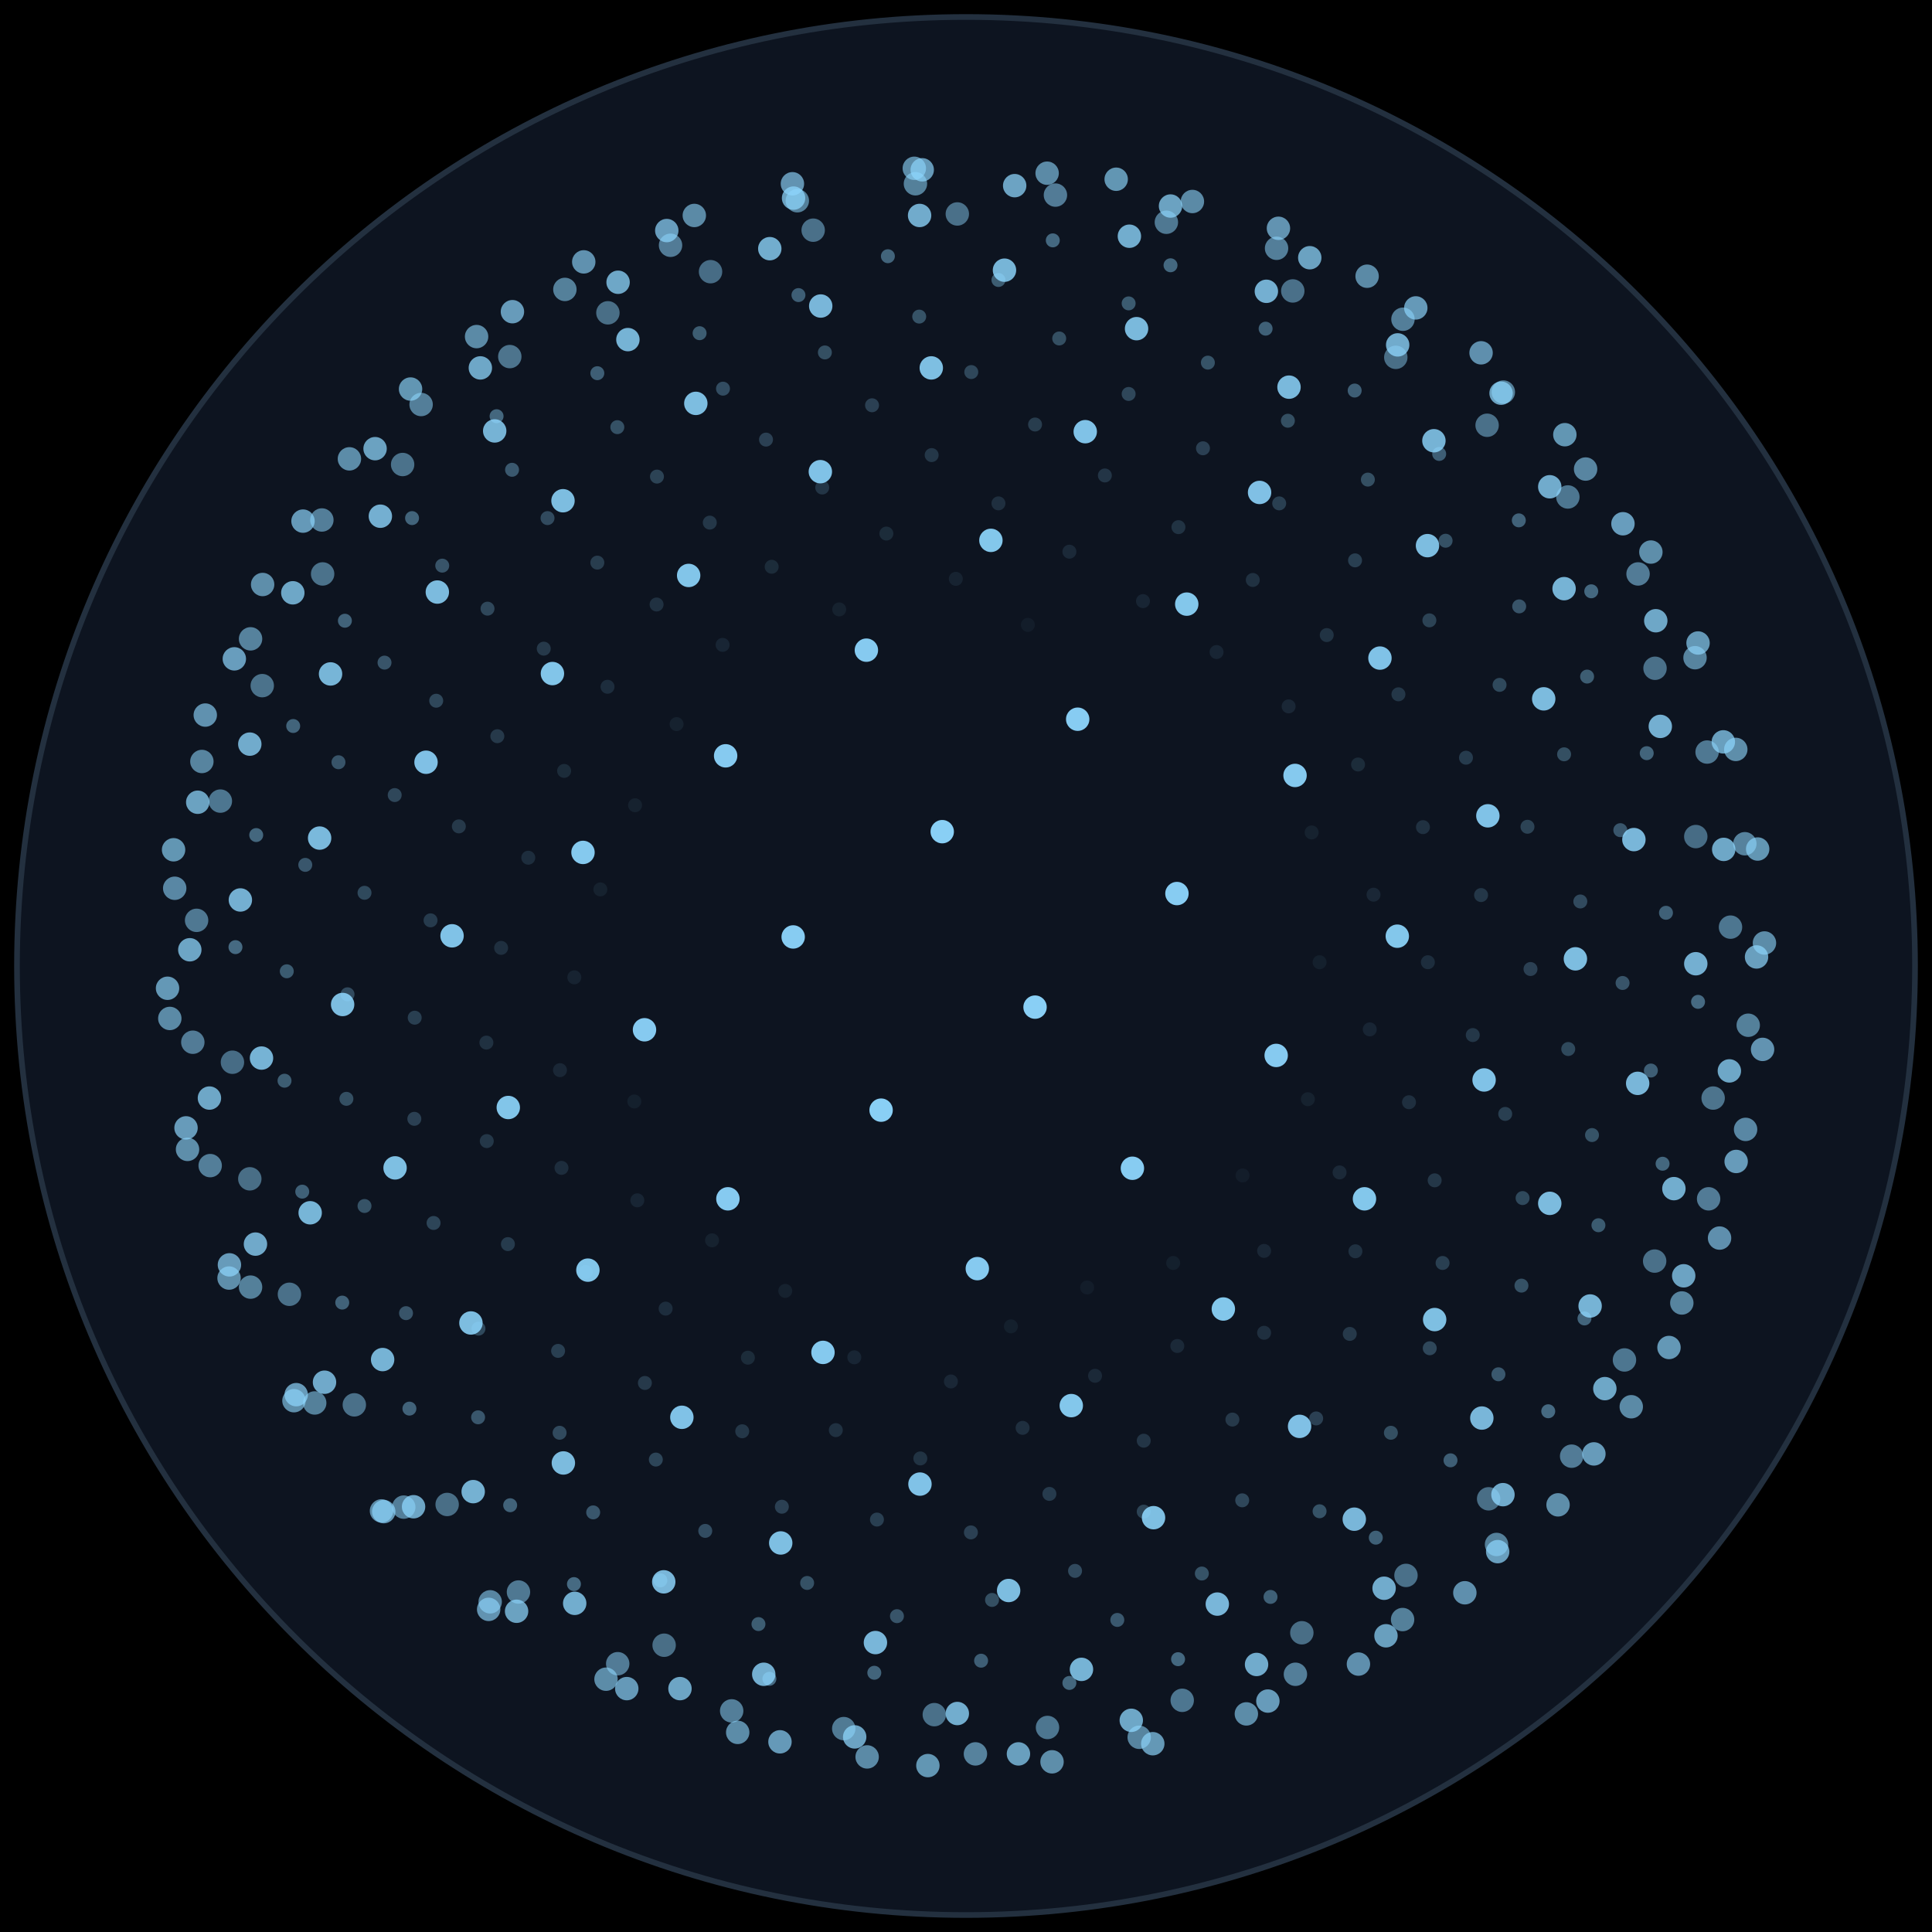
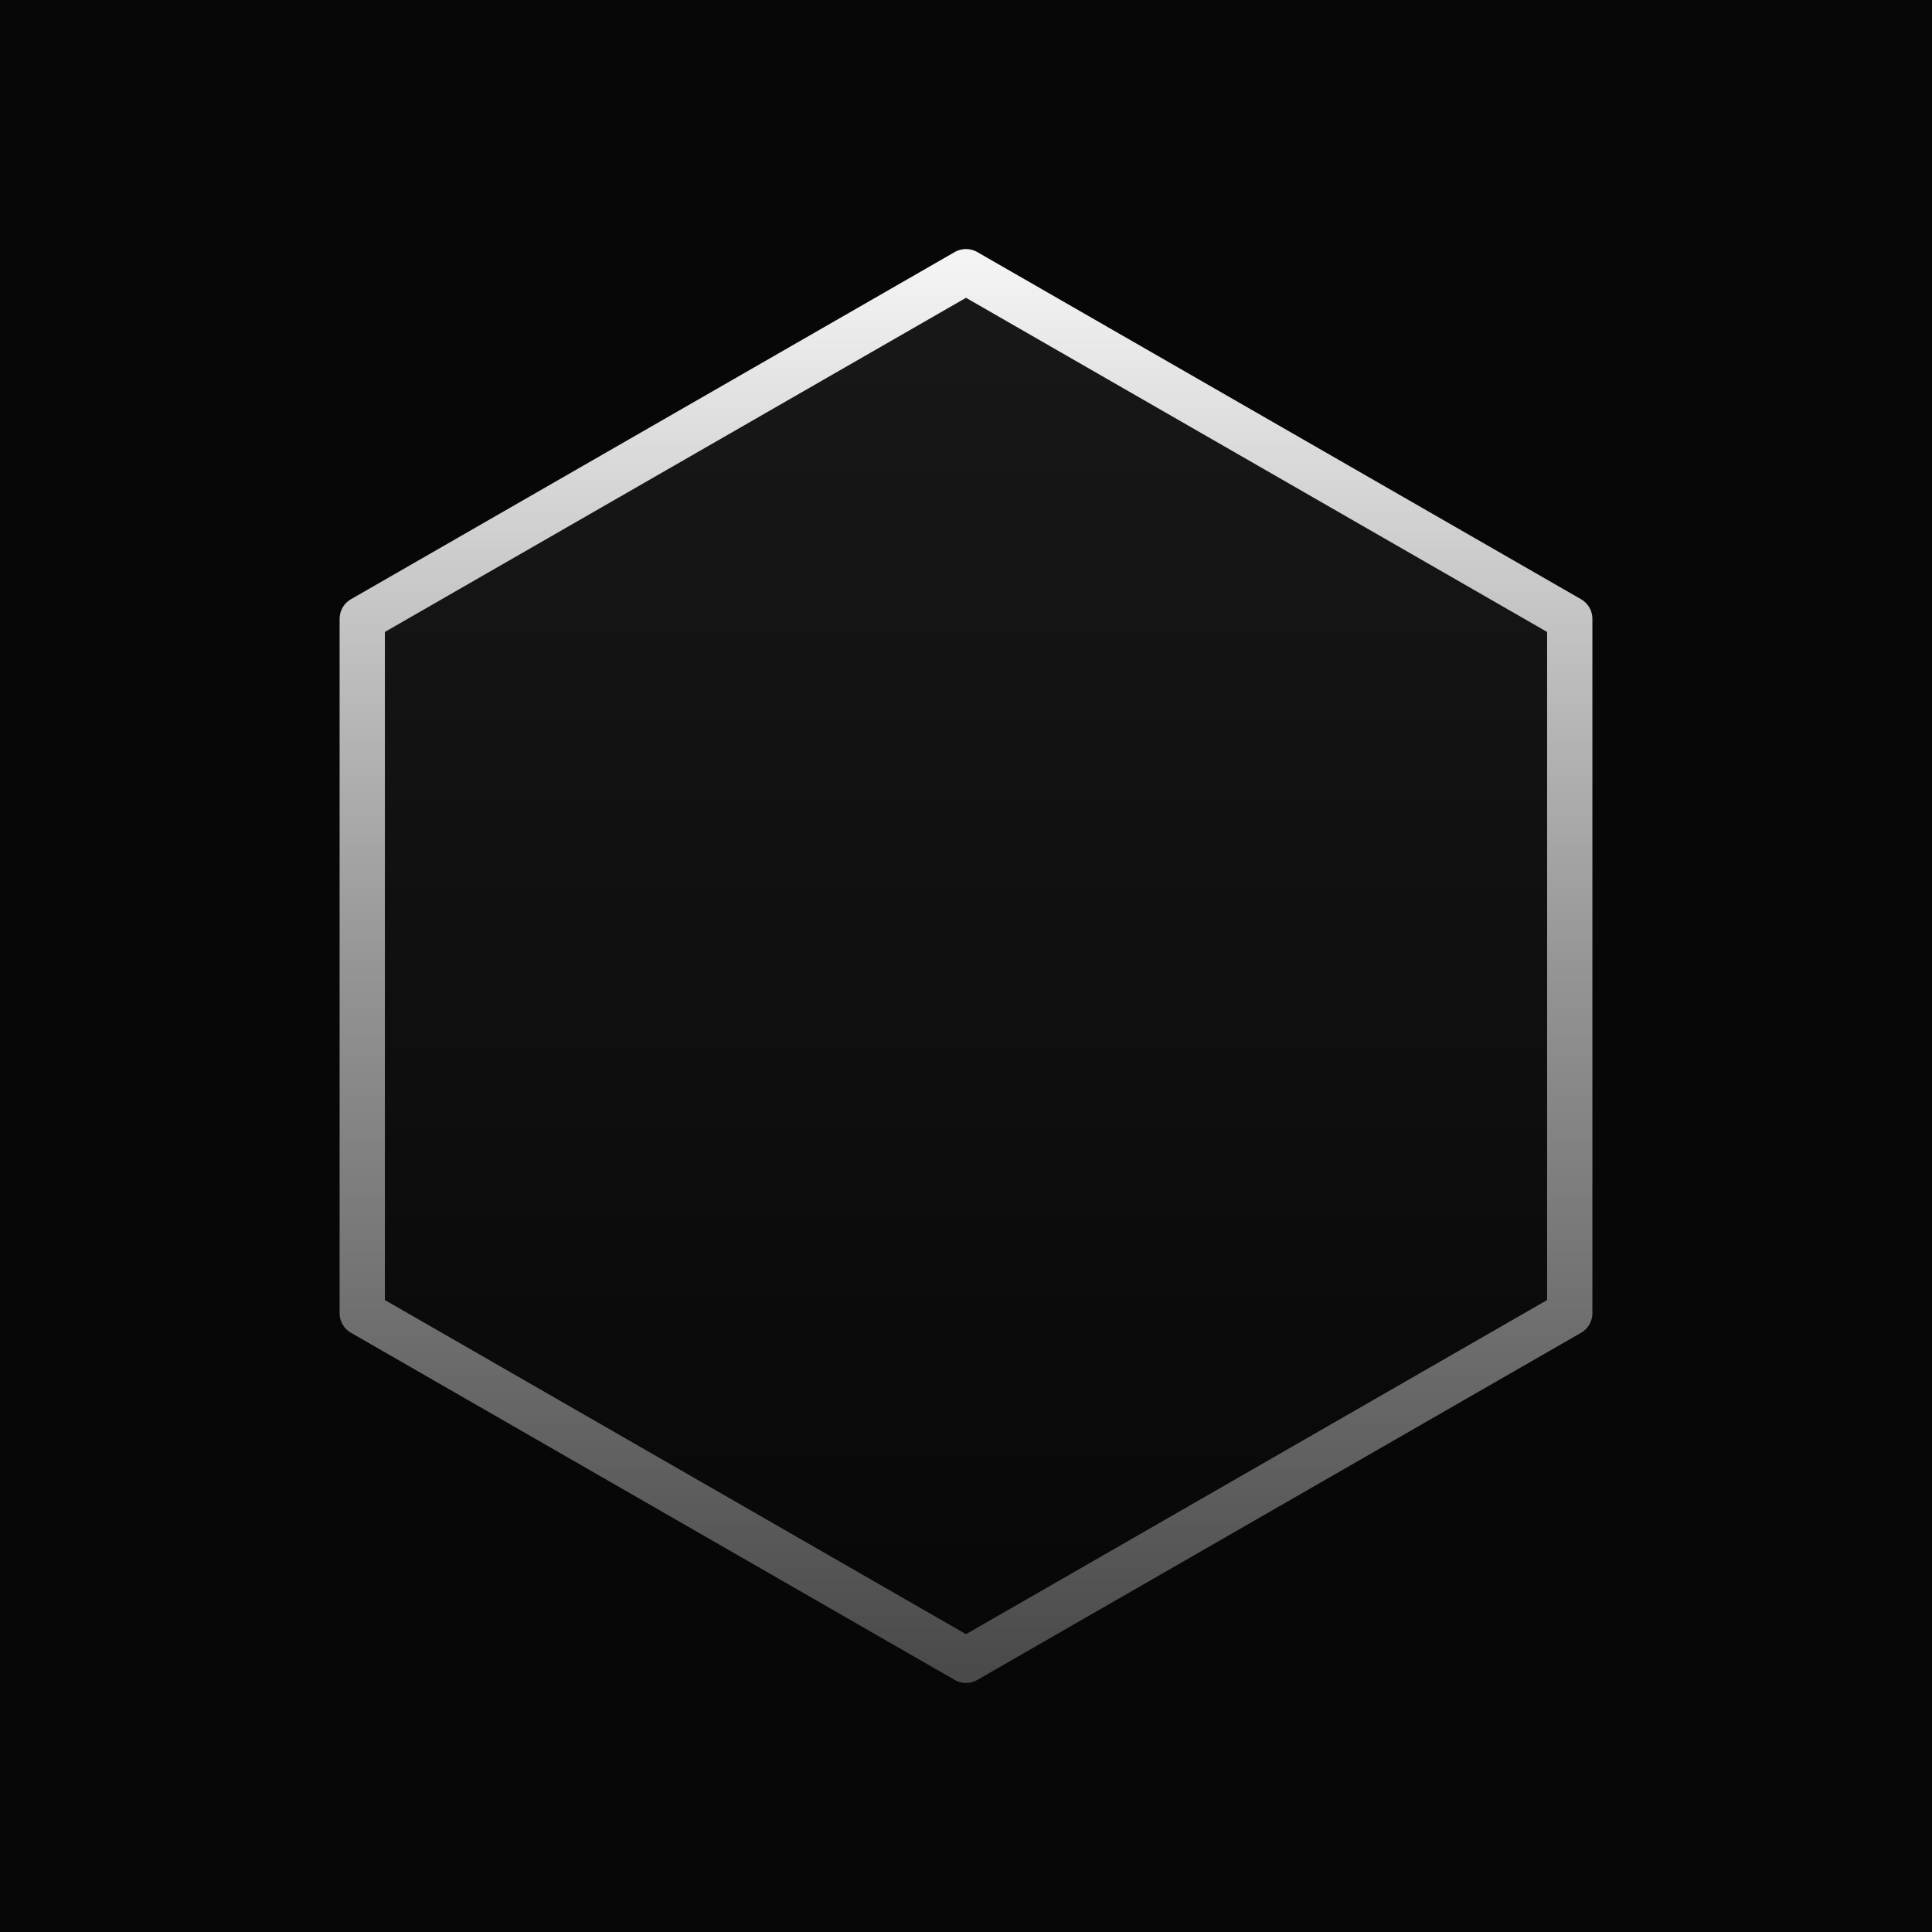
- <svg xmlns="http://www.w3.org/2000/svg" viewBox="0 0 512 512">
-   <rect width="512" height="512" fill="#000" />
-   <circle cx="256" cy="256" r="252" fill="#0d1420" />
-   <circle cx="256" cy="256" r="251.5" fill="none" stroke="#23303f" stroke-width="1.5" />
-   <circle cx="262.9" cy="424.0" r="1.85" fill="#8fd8ff" fill-opacity="0.30" />
-   <circle cx="257.3" cy="406.1" r="1.85" fill="#8fd8ff" fill-opacity="0.23" />
-   <circle cx="237.7" cy="428.3" r="1.85" fill="#8fd8ff" fill-opacity="0.33" />
-   <circle cx="284.9" cy="416.3" r="1.85" fill="#8fd8ff" fill-opacity="0.28" />
-   <circle cx="232.4" cy="402.7" r="1.85" fill="#8fd8ff" fill-opacity="0.22" />
-   <circle cx="260.0" cy="440.1" r="1.85" fill="#8fd8ff" fill-opacity="0.38" />
-   <circle cx="278.1" cy="395.9" r="1.85" fill="#8fd8ff" fill-opacity="0.20" />
-   <circle cx="213.9" cy="419.5" r="1.85" fill="#8fd8ff" fill-opacity="0.31" />
-   <circle cx="296.1" cy="429.3" r="1.85" fill="#8fd8ff" fill-opacity="0.35" />
-   <circle cx="243.9" cy="386.5" r="1.85" fill="#8fd8ff" fill-opacity="0.16" />
-   <circle cx="231.7" cy="443.3" r="1.85" fill="#8fd8ff" fill-opacity="0.41" />
-   <circle cx="303.1" cy="400.6" r="1.85" fill="#8fd8ff" fill-opacity="0.24" />
-   <circle cx="207.2" cy="399.3" r="1.85" fill="#8fd8ff" fill-opacity="0.23" />
-   <circle cx="283.4" cy="446.0" r="1.85" fill="#8fd8ff" fill-opacity="0.42" />
-   <circle cx="271.0" cy="378.4" r="1.85" fill="#8fd8ff" fill-opacity="0.14" />
-   <circle cx="201.0" cy="430.4" r="1.85" fill="#8fd8ff" fill-opacity="0.37" />
-   <circle cx="318.5" cy="417.0" r="1.85" fill="#8fd8ff" fill-opacity="0.32" />
-   <circle cx="221.5" cy="379.0" r="1.85" fill="#8fd8ff" fill-opacity="0.15" />
-   <circle cx="247.6" cy="454.4" r="3.1" fill="#8fd8ff" fill-opacity="0.47" />
-   <circle cx="303.1" cy="381.8" r="1.85" fill="#8fd8ff" fill-opacity="0.17" />
-   <circle cx="186.9" cy="405.7" r="1.85" fill="#8fd8ff" fill-opacity="0.29" />
-   <circle cx="312.2" cy="439.7" r="1.85" fill="#8fd8ff" fill-opacity="0.43" />
-   <circle cx="252.0" cy="366.1" r="1.85" fill="#8fd8ff" fill-opacity="0.10" />
-   <circle cx="203.9" cy="444.9" r="1.85" fill="#8fd8ff" fill-opacity="0.45" />
-   <circle cx="329.2" cy="397.6" r="1.85" fill="#8fd8ff" fill-opacity="0.26" />
-   <circle cx="196.7" cy="379.3" r="1.85" fill="#8fd8ff" fill-opacity="0.18" />
-   <circle cx="277.6" cy="457.8" r="3.1" fill="#8fd8ff" fill-opacity="0.50" />
-   <circle cx="290.2" cy="364.6" r="1.85" fill="#8fd8ff" fill-opacity="0.11" />
-   <circle cx="175.0" cy="418.8" r="1.85" fill="#8fd8ff" fill-opacity="0.37" />
-   <circle cx="336.7" cy="423.2" r="1.85" fill="#8fd8ff" fill-opacity="0.39" />
-   <circle cx="226.4" cy="359.7" r="1.85" fill="#8fd8ff" fill-opacity="0.09" />
-   <circle cx="223.6" cy="458.1" r="3.1" fill="#8fd8ff" fill-opacity="0.52" />
-   <circle cx="326.6" cy="376.2" r="1.85" fill="#8fd8ff" fill-opacity="0.19" />
-   <circle cx="173.8" cy="386.8" r="1.85" fill="#8fd8ff" fill-opacity="0.25" />
-   <circle cx="313.3" cy="450.6" r="3.1" fill="#8fd8ff" fill-opacity="0.50" />
-   <circle cx="267.9" cy="351.5" r="1.85" fill="#8fd8ff" fill-opacity="0.06" />
-   <circle cx="176.0" cy="436.0" r="3.1" fill="#8fd8ff" fill-opacity="0.46" />
-   <circle cx="349.7" cy="400.5" r="1.85" fill="#8fd8ff" fill-opacity="0.32" />
-   <circle cx="198.2" cy="359.8" r="1.85" fill="#8fd8ff" fill-opacity="0.12" />
-   <circle cx="258.5" cy="464.8" r="3.1" fill="#8fd8ff" fill-opacity="0.56" />
-   <circle cx="312.0" cy="356.7" r="1.85" fill="#8fd8ff" fill-opacity="0.11" />
-   <circle cx="157.2" cy="400.8" r="1.85" fill="#8fd8ff" fill-opacity="0.34" />
-   <circle cx="345.0" cy="432.7" r="3.1" fill="#8fd8ff" fill-opacity="0.46" />
-   <circle cx="193.9" cy="453.4" r="3.1" fill="#8fd8ff" fill-opacity="0.54" />
-   <circle cx="348.8" cy="375.9" r="1.85" fill="#8fd8ff" fill-opacity="0.23" />
-   <circle cx="170.9" cy="366.5" r="1.85" fill="#8fd8ff" fill-opacity="0.19" />
-   <circle cx="301.9" cy="460.4" r="3.1" fill="#8fd8ff" fill-opacity="0.57" />
-   <circle cx="288.1" cy="341.2" r="1.85" fill="#8fd8ff" fill-opacity="0.05" />
-   <circle cx="152.1" cy="419.8" r="1.85" fill="#8fd8ff" fill-opacity="0.44" />
-   <circle cx="364.6" cy="407.5" r="1.85" fill="#8fd8ff" fill-opacity="0.39" />
-   <circle cx="208.1" cy="342.1" r="1.85" fill="#8fd8ff" fill-opacity="0.07" />
-   <circle cx="229.8" cy="465.6" r="3.1" fill="#8fd8ff" fill-opacity="0.60" />
-   <circle cx="335.0" cy="353.2" r="1.85" fill="#8fd8ff" fill-opacity="0.14" />
-   <circle cx="148.3" cy="379.7" r="1.85" fill="#8fd8ff" fill-opacity="0.28" />
-   <circle cx="343.3" cy="443.7" r="3.1" fill="#8fd8ff" fill-opacity="0.54" />
-   <circle cx="163.7" cy="440.9" r="3.1" fill="#8fd8ff" fill-opacity="0.53" />
-   <circle cx="368.6" cy="379.7" r="1.85" fill="#8fd8ff" fill-opacity="0.30" />
-   <circle cx="176.4" cy="346.8" r="1.85" fill="#8fd8ff" fill-opacity="0.13" />
-   <circle cx="278.8" cy="466.9" r="3.1" fill="#8fd8ff" fill-opacity="0.62" />
-   <circle cx="310.9" cy="334.7" r="1.85" fill="#8fd8ff" fill-opacity="0.06" />
-   <circle cx="135.2" cy="398.9" r="1.85" fill="#8fd8ff" fill-opacity="0.40" />
-   <circle cx="372.6" cy="417.5" r="3.1" fill="#8fd8ff" fill-opacity="0.47" />
-   <circle cx="195.5" cy="459.1" r="3.1" fill="#8fd8ff" fill-opacity="0.61" />
-   <circle cx="357.7" cy="353.5" r="1.85" fill="#8fd8ff" fill-opacity="0.19" />
-   <circle cx="147.9" cy="358.0" r="1.85" fill="#8fd8ff" fill-opacity="0.22" />
-   <circle cx="330.3" cy="454.2" r="3.1" fill="#8fd8ff" fill-opacity="0.61" />
-   <circle cx="137.4" cy="421.9" r="3.1" fill="#8fd8ff" fill-opacity="0.51" />
-   <circle cx="384.4" cy="387.0" r="1.85" fill="#8fd8ff" fill-opacity="0.38" />
-   <circle cx="188.7" cy="328.7" r="1.85" fill="#8fd8ff" fill-opacity="0.07" />
-   <circle cx="245.9" cy="467.9" r="3.1" fill="#8fd8ff" fill-opacity="0.66" />
-   <circle cx="335.0" cy="331.5" r="1.85" fill="#8fd8ff" fill-opacity="0.10" />
-   <circle cx="126.7" cy="375.6" r="1.85" fill="#8fd8ff" fill-opacity="0.34" />
-   <circle cx="371.7" cy="429.2" r="3.1" fill="#8fd8ff" fill-opacity="0.55" />
-   <circle cx="160.6" cy="445.0" r="3.1" fill="#8fd8ff" fill-opacity="0.61" />
-   <circle cx="378.9" cy="357.3" r="1.85" fill="#8fd8ff" fill-opacity="0.26" />
-   <circle cx="155.2" cy="337.1" r="1.85" fill="#8fd8ff" fill-opacity="0.16" />
-   <circle cx="305.5" cy="462.1" r="3.1" fill="#8fd8ff" fill-opacity="0.67" />
-   <circle cx="118.5" cy="398.7" r="3.1" fill="#8fd8ff" fill-opacity="0.46" />
-   <circle cx="394.5" cy="397.2" r="3.1" fill="#8fd8ff" fill-opacity="0.46" />
-   <circle cx="206.7" cy="461.6" r="3.1" fill="#8fd8ff" fill-opacity="0.68" />
-   <circle cx="359.2" cy="331.6" r="1.85" fill="#8fd8ff" fill-opacity="0.15" />
-   <circle cx="126.8" cy="352.1" r="1.85" fill="#8fd8ff" fill-opacity="0.27" />
-   <circle cx="360.0" cy="441.0" r="3.1" fill="#8fd8ff" fill-opacity="0.63" />
-   <circle cx="129.9" cy="424.5" r="3.1" fill="#8fd8ff" fill-opacity="0.58" />
-   <circle cx="397.1" cy="364.2" r="1.85" fill="#8fd8ff" fill-opacity="0.35" />
-   <circle cx="168.9" cy="318.1" r="1.85" fill="#8fd8ff" fill-opacity="0.09" />
-   <circle cx="269.9" cy="464.8" r="3.1" fill="#8fd8ff" fill-opacity="0.71" />
-   <circle cx="329.3" cy="311.5" r="1.85" fill="#8fd8ff" fill-opacity="0.05" />
-   <circle cx="108.5" cy="373.3" r="1.85" fill="#8fd8ff" fill-opacity="0.40" />
-   <circle cx="396.6" cy="409.3" r="3.1" fill="#8fd8ff" fill-opacity="0.55" />
-   <circle cx="166.1" cy="447.5" r="3.1" fill="#8fd8ff" fill-opacity="0.68" />
-   <circle cx="382.3" cy="334.7" r="1.85" fill="#8fd8ff" fill-opacity="0.22" />
-   <circle cx="134.6" cy="329.7" r="1.85" fill="#8fd8ff" fill-opacity="0.20" />
-   <circle cx="336.0" cy="450.8" r="3.1" fill="#8fd8ff" fill-opacity="0.69" />
-   <circle cx="107.0" cy="399.4" r="3.1" fill="#8fd8ff" fill-opacity="0.54" />
-   <circle cx="410.3" cy="374.0" r="1.85" fill="#8fd8ff" fill-opacity="0.44" />
-   <circle cx="226.5" cy="460.3" r="3.1" fill="#8fd8ff" fill-opacity="0.73" />
-   <circle cx="355.0" cy="310.7" r="1.85" fill="#8fd8ff" fill-opacity="0.11" />
-   <circle cx="107.6" cy="348.0" r="1.85" fill="#8fd8ff" fill-opacity="0.33" />
-   <circle cx="388.2" cy="422.1" r="3.1" fill="#8fd8ff" fill-opacity="0.63" />
-   <circle cx="129.5" cy="426.5" r="3.1" fill="#8fd8ff" fill-opacity="0.65" />
-   <circle cx="403.2" cy="340.7" r="1.85" fill="#8fd8ff" fill-opacity="0.31" />
-   <circle cx="148.8" cy="309.5" r="1.85" fill="#8fd8ff" fill-opacity="0.13" />
-   <circle cx="299.8" cy="455.9" r="3.1" fill="#8fd8ff" fill-opacity="0.75" />
-   <circle cx="93.9" cy="372.3" r="3.1" fill="#8fd8ff" fill-opacity="0.47" />
-   <circle cx="416.5" cy="385.9" r="3.1" fill="#8fd8ff" fill-opacity="0.53" />
-   <circle cx="180.2" cy="447.5" r="3.1" fill="#8fd8ff" fill-opacity="0.74" />
-   <circle cx="380.2" cy="312.8" r="1.85" fill="#8fd8ff" fill-opacity="0.18" />
-   <circle cx="114.9" cy="324.1" r="1.85" fill="#8fd8ff" fill-opacity="0.25" />
-   <circle cx="367.3" cy="433.5" r="3.1" fill="#8fd8ff" fill-opacity="0.71" />
-   <circle cx="101.1" cy="400.4" r="3.1" fill="#8fd8ff" fill-opacity="0.61" />
-   <circle cx="419.9" cy="349.4" r="1.85" fill="#8fd8ff" fill-opacity="0.41" />
-   <circle cx="168.1" cy="291.9" r="1.85" fill="#8fd8ff" fill-opacity="0.06" />
-   <circle cx="253.7" cy="454.1" r="3.1" fill="#8fd8ff" fill-opacity="0.78" />
-   <circle cx="346.6" cy="291.3" r="1.85" fill="#8fd8ff" fill-opacity="0.07" />
-   <circle cx="90.7" cy="345.2" r="1.85" fill="#8fd8ff" fill-opacity="0.40" />
-   <circle cx="412.9" cy="398.8" r="3.1" fill="#8fd8ff" fill-opacity="0.62" />
-   <circle cx="136.9" cy="427.0" r="3.1" fill="#8fd8ff" fill-opacity="0.72" />
-   <circle cx="403.5" cy="317.5" r="1.85" fill="#8fd8ff" fill-opacity="0.27" />
-   <circle cx="129.0" cy="302.4" r="1.85" fill="#8fd8ff" fill-opacity="0.18" />
-   <circle cx="333.0" cy="441.1" r="3.1" fill="#8fd8ff" fill-opacity="0.77" />
-   <circle cx="83.4" cy="371.8" r="3.1" fill="#8fd8ff" fill-opacity="0.55" />
-   <circle cx="430.5" cy="360.4" r="3.1" fill="#8fd8ff" fill-opacity="0.50" />
-   <circle cx="202.4" cy="443.7" r="3.1" fill="#8fd8ff" fill-opacity="0.79" />
-   <circle cx="373.4" cy="292.1" r="1.85" fill="#8fd8ff" fill-opacity="0.14" />
-   <circle cx="96.6" cy="319.6" r="1.85" fill="#8fd8ff" fill-opacity="0.32" />
-   <circle cx="396.9" cy="411.2" r="3.1" fill="#8fd8ff" fill-opacity="0.71" />
-   <circle cx="101.7" cy="400.6" r="3.1" fill="#8fd8ff" fill-opacity="0.68" />
-   <circle cx="423.6" cy="324.7" r="1.85" fill="#8fd8ff" fill-opacity="0.36" />
-   <circle cx="148.4" cy="283.6" r="1.85" fill="#8fd8ff" fill-opacity="0.10" />
-   <circle cx="286.6" cy="442.4" r="3.1" fill="#8fd8ff" fill-opacity="0.81" />
-   <circle cx="76.7" cy="343.0" r="3.1" fill="#8fd8ff" fill-opacity="0.47" />
-   <circle cx="432.3" cy="372.8" r="3.1" fill="#8fd8ff" fill-opacity="0.60" />
-   <circle cx="152.3" cy="424.9" r="3.1" fill="#8fd8ff" fill-opacity="0.78" />
-   <circle cx="398.9" cy="295.2" r="1.85" fill="#8fd8ff" fill-opacity="0.22" />
-   <circle cx="109.8" cy="296.5" r="1.85" fill="#8fd8ff" fill-opacity="0.23" />
-   <circle cx="366.8" cy="420.9" r="3.1" fill="#8fd8ff" fill-opacity="0.77" />
-   <circle cx="77.9" cy="371.2" r="3.1" fill="#8fd8ff" fill-opacity="0.62" />
-   <circle cx="438.5" cy="334.2" r="3.1" fill="#8fd8ff" fill-opacity="0.47" />
-   <circle cx="232.0" cy="435.3" r="3.1" fill="#8fd8ff" fill-opacity="0.83" />
-   <circle cx="363.0" cy="272.8" r="1.85" fill="#8fd8ff" fill-opacity="0.09" />
-   <circle cx="80.1" cy="315.8" r="1.85" fill="#8fd8ff" fill-opacity="0.39" />
-   <circle cx="422.4" cy="385.3" r="3.1" fill="#8fd8ff" fill-opacity="0.69" />
-   <circle cx="109.6" cy="399.3" r="3.1" fill="#8fd8ff" fill-opacity="0.74" />
-   <circle cx="421.9" cy="300.8" r="1.85" fill="#8fd8ff" fill-opacity="0.32" />
-   <circle cx="128.9" cy="276.3" r="1.85" fill="#8fd8ff" fill-opacity="0.15" />
-   <circle cx="322.6" cy="425.1" r="3.1" fill="#8fd8ff" fill-opacity="0.83" />
-   <circle cx="66.4" cy="341.1" r="3.1" fill="#8fd8ff" fill-opacity="0.55" />
-   <circle cx="445.7" cy="345.3" r="3.1" fill="#8fd8ff" fill-opacity="0.57" />
-   <circle cx="175.9" cy="419.2" r="3.1" fill="#8fd8ff" fill-opacity="0.83" />
-   <circle cx="390.3" cy="274.3" r="1.85" fill="#8fd8ff" fill-opacity="0.18" />
-   <circle cx="91.8" cy="291.2" r="1.85" fill="#8fd8ff" fill-opacity="0.30" />
-   <circle cx="398.3" cy="396.1" r="3.1" fill="#8fd8ff" fill-opacity="0.77" />
-   <circle cx="78.5" cy="369.6" r="3.1" fill="#8fd8ff" fill-opacity="0.69" />
-   <circle cx="440.6" cy="308.4" r="1.85" fill="#8fd8ff" fill-opacity="0.42" />
-   <circle cx="152.2" cy="259.0" r="1.85" fill="#8fd8ff" fill-opacity="0.08" />
-   <circle cx="267.3" cy="421.5" r="3.1" fill="#8fd8ff" fill-opacity="0.86" />
-   <circle cx="349.7" cy="255.0" r="1.85" fill="#8fd8ff" fill-opacity="0.06" />
-   <circle cx="66.2" cy="312.4" r="3.1" fill="#8fd8ff" fill-opacity="0.46" />
-   <circle cx="442.3" cy="357.1" r="3.1" fill="#8fd8ff" fill-opacity="0.67" />
-   <circle cx="125.4" cy="395.3" r="3.1" fill="#8fd8ff" fill-opacity="0.80" />
-   <circle cx="415.6" cy="278.0" r="1.85" fill="#8fd8ff" fill-opacity="0.27" />
-   <circle cx="109.9" cy="269.7" r="1.85" fill="#8fd8ff" fill-opacity="0.22" />
-   <circle cx="358.9" cy="402.6" r="3.1" fill="#8fd8ff" fill-opacity="0.83" />
-   <circle cx="60.7" cy="338.7" r="3.1" fill="#8fd8ff" fill-opacity="0.62" />
-   <circle cx="452.8" cy="317.7" r="3.1" fill="#8fd8ff" fill-opacity="0.53" />
-   <circle cx="206.9" cy="408.9" r="3.1" fill="#8fd8ff" fill-opacity="0.87" />
-   <circle cx="378.4" cy="255.0" r="1.85" fill="#8fd8ff" fill-opacity="0.13" />
-   <circle cx="75.4" cy="286.4" r="1.85" fill="#8fd8ff" fill-opacity="0.37" />
-   <circle cx="425.3" cy="368.0" r="3.1" fill="#8fd8ff" fill-opacity="0.75" />
-   <circle cx="86.0" cy="366.3" r="3.1" fill="#8fd8ff" fill-opacity="0.76" />
-   <circle cx="437.5" cy="283.7" r="1.85" fill="#8fd8ff" fill-opacity="0.38" />
-   <circle cx="132.8" cy="251.2" r="1.85" fill="#8fd8ff" fill-opacity="0.14" />
-   <circle cx="305.7" cy="402.2" r="3.1" fill="#8fd8ff" fill-opacity="0.87" />
-   <circle cx="55.7" cy="308.9" r="3.1" fill="#8fd8ff" fill-opacity="0.54" />
-   <circle cx="455.7" cy="328.1" r="3.1" fill="#8fd8ff" fill-opacity="0.63" />
-   <circle cx="149.3" cy="387.7" r="3.1" fill="#8fd8ff" fill-opacity="0.85" />
-   <circle cx="405.6" cy="256.8" r="1.85" fill="#8fd8ff" fill-opacity="0.23" />
-   <circle cx="92.1" cy="263.5" r="1.85" fill="#8fd8ff" fill-opacity="0.28" />
-   <circle cx="392.7" cy="375.8" r="3.1" fill="#8fd8ff" fill-opacity="0.83" />
-   <circle cx="60.8" cy="335.2" r="3.1" fill="#8fd8ff" fill-opacity="0.69" />
-   <circle cx="454.0" cy="291.0" r="3.1" fill="#8fd8ff" fill-opacity="0.49" />
-   <circle cx="159.1" cy="235.7" r="1.85" fill="#8fd8ff" fill-opacity="0.07" />
-   <circle cx="243.8" cy="393.3" r="3.1" fill="#8fd8ff" fill-opacity="0.89" />
-   <circle cx="364.0" cy="237.1" r="1.85" fill="#8fd8ff" fill-opacity="0.10" />
-   <circle cx="61.6" cy="281.5" r="3.1" fill="#8fd8ff" fill-opacity="0.45" />
-   <circle cx="446.2" cy="338.1" r="3.1" fill="#8fd8ff" fill-opacity="0.73" />
-   <circle cx="101.4" cy="360.3" r="3.1" fill="#8fd8ff" fill-opacity="0.81" />
-   <circle cx="430.0" cy="260.5" r="1.85" fill="#8fd8ff" fill-opacity="0.33" />
-   <circle cx="114.1" cy="243.9" r="1.85" fill="#8fd8ff" fill-opacity="0.20" />
-   <circle cx="344.4" cy="378.0" r="3.1" fill="#8fd8ff" fill-opacity="0.88" />
-   <circle cx="49.7" cy="304.6" r="3.1" fill="#8fd8ff" fill-opacity="0.62" />
-   <circle cx="462.6" cy="299.3" r="3.1" fill="#8fd8ff" fill-opacity="0.59" />
-   <circle cx="180.7" cy="375.6" r="3.1" fill="#8fd8ff" fill-opacity="0.89" />
-   <circle cx="392.5" cy="237.2" r="1.85" fill="#8fd8ff" fill-opacity="0.18" />
-   <circle cx="76.0" cy="257.4" r="1.85" fill="#8fd8ff" fill-opacity="0.36" />
-   <circle cx="421.4" cy="346.1" r="3.1" fill="#8fd8ff" fill-opacity="0.81" />
-   <circle cx="67.7" cy="329.7" r="3.1" fill="#8fd8ff" fill-opacity="0.76" />
-   <circle cx="450.0" cy="265.5" r="1.85" fill="#8fd8ff" fill-opacity="0.44" />
-   <circle cx="140.0" cy="227.3" r="1.85" fill="#8fd8ff" fill-opacity="0.13" />
-   <circle cx="283.9" cy="372.5" r="3.1" fill="#8fd8ff" fill-opacity="0.91" />
-   <circle cx="347.6" cy="220.6" r="1.85" fill="#8fd8ff" fill-opacity="0.07" />
-   <circle cx="51.1" cy="276.2" r="3.1" fill="#8fd8ff" fill-opacity="0.53" />
-   <circle cx="460.1" cy="307.8" r="3.1" fill="#8fd8ff" fill-opacity="0.69" />
-   <circle cx="124.8" cy="350.6" r="3.1" fill="#8fd8ff" fill-opacity="0.86" />
-   <circle cx="418.8" cy="238.9" r="1.85" fill="#8fd8ff" fill-opacity="0.28" />
-   <circle cx="96.6" cy="236.6" r="1.85" fill="#8fd8ff" fill-opacity="0.27" />
-   <circle cx="380.2" cy="349.7" r="3.1" fill="#8fd8ff" fill-opacity="0.87" />
-   <circle cx="49.3" cy="298.9" r="3.1" fill="#8fd8ff" fill-opacity="0.69" />
-   <circle cx="463.3" cy="271.7" r="3.1" fill="#8fd8ff" fill-opacity="0.55" />
-   <circle cx="168.3" cy="213.4" r="1.85" fill="#8fd8ff" fill-opacity="0.07" />
-   <circle cx="218.1" cy="358.4" r="3.1" fill="#8fd8ff" fill-opacity="0.92" />
-   <circle cx="377.1" cy="219.2" r="1.85" fill="#8fd8ff" fill-opacity="0.15" />
-   <circle cx="62.4" cy="251.0" r="1.85" fill="#8fd8ff" fill-opacity="0.44" />
-   <circle cx="443.6" cy="315.0" r="3.1" fill="#8fd8ff" fill-opacity="0.78" />
-   <circle cx="82.2" cy="321.4" r="3.1" fill="#8fd8ff" fill-opacity="0.82" />
-   <circle cx="441.5" cy="241.9" r="1.85" fill="#8fd8ff" fill-opacity="0.39" />
-   <circle cx="121.6" cy="219.0" r="1.85" fill="#8fd8ff" fill-opacity="0.19" />
-   <circle cx="324.2" cy="346.9" r="3.1" fill="#8fd8ff" fill-opacity="0.91" />
-   <circle cx="45.0" cy="269.9" r="3.1" fill="#8fd8ff" fill-opacity="0.60" />
-   <circle cx="467.1" cy="278.1" r="3.1" fill="#8fd8ff" fill-opacity="0.65" />
-   <circle cx="155.8" cy="336.6" r="3.1" fill="#8fd8ff" fill-opacity="0.90" />
-   <circle cx="404.8" cy="219.1" r="1.85" fill="#8fd8ff" fill-opacity="0.24" />
-   <circle cx="80.9" cy="229.2" r="1.85" fill="#8fd8ff" fill-opacity="0.34" />
-   <circle cx="410.7" cy="318.9" r="3.1" fill="#8fd8ff" fill-opacity="0.85" />
-   <circle cx="55.5" cy="291.0" r="3.1" fill="#8fd8ff" fill-opacity="0.75" />
-   <circle cx="458.6" cy="245.7" r="3.1" fill="#8fd8ff" fill-opacity="0.50" />
-   <circle cx="149.5" cy="204.3" r="1.85" fill="#8fd8ff" fill-opacity="0.12" />
-   <circle cx="259.0" cy="336.2" r="3.1" fill="#8fd8ff" fill-opacity="0.93" />
-   <circle cx="359.9" cy="202.6" r="1.85" fill="#8fd8ff" fill-opacity="0.12" />
-   <circle cx="52.1" cy="243.9" r="3.1" fill="#8fd8ff" fill-opacity="0.51" />
-   <circle cx="458.3" cy="283.8" r="3.1" fill="#8fd8ff" fill-opacity="0.75" />
-   <circle cx="104.7" cy="309.5" r="3.1" fill="#8fd8ff" fill-opacity="0.87" />
-   <circle cx="429.4" cy="220.0" r="1.85" fill="#8fd8ff" fill-opacity="0.34" />
-   <circle cx="104.6" cy="210.7" r="1.85" fill="#8fd8ff" fill-opacity="0.26" />
-   <circle cx="361.6" cy="317.7" r="3.1" fill="#8fd8ff" fill-opacity="0.91" />
-   <circle cx="44.4" cy="261.9" r="3.1" fill="#8fd8ff" fill-opacity="0.67" />
-   <circle cx="467.6" cy="249.9" r="3.1" fill="#8fd8ff" fill-opacity="0.61" />
-   <circle cx="179.3" cy="191.9" r="1.85" fill="#8fd8ff" fill-opacity="0.07" />
-   <circle cx="192.9" cy="317.7" r="3.1" fill="#8fd8ff" fill-opacity="0.93" />
-   <circle cx="388.5" cy="200.8" r="1.85" fill="#8fd8ff" fill-opacity="0.20" />
-   <circle cx="67.9" cy="221.3" r="1.85" fill="#8fd8ff" fill-opacity="0.42" />
-   <circle cx="434.0" cy="287.1" r="3.1" fill="#8fd8ff" fill-opacity="0.83" />
-   <circle cx="69.3" cy="280.4" r="3.1" fill="#8fd8ff" fill-opacity="0.81" />
-   <circle cx="449.4" cy="221.7" r="3.1" fill="#8fd8ff" fill-opacity="0.45" />
-   <circle cx="131.8" cy="195.1" r="1.85" fill="#8fd8ff" fill-opacity="0.19" />
-   <circle cx="300.1" cy="309.6" r="3.1" fill="#8fd8ff" fill-opacity="0.94" />
-   <circle cx="341.5" cy="187.2" r="1.85" fill="#8fd8ff" fill-opacity="0.10" />
-   <circle cx="46.3" cy="235.4" r="3.1" fill="#8fd8ff" fill-opacity="0.59" />
-   <circle cx="465.5" cy="253.6" r="3.1" fill="#8fd8ff" fill-opacity="0.71" />
-   <circle cx="134.7" cy="293.5" r="3.1" fill="#8fd8ff" fill-opacity="0.90" />
-   <circle cx="414.5" cy="199.9" r="1.85" fill="#8fd8ff" fill-opacity="0.30" />
-   <circle cx="89.7" cy="202.0" r="1.85" fill="#8fd8ff" fill-opacity="0.33" />
-   <circle cx="393.3" cy="286.2" r="3.1" fill="#8fd8ff" fill-opacity="0.89" />
-   <circle cx="50.3" cy="251.7" r="3.1" fill="#8fd8ff" fill-opacity="0.74" />
-   <circle cx="462.4" cy="223.6" r="3.1" fill="#8fd8ff" fill-opacity="0.56" />
-   <circle cx="161.0" cy="182.0" r="1.85" fill="#8fd8ff" fill-opacity="0.13" />
-   <circle cx="233.5" cy="294.2" r="3.1" fill="#8fd8ff" fill-opacity="0.95" />
-   <circle cx="370.6" cy="184.0" r="1.85" fill="#8fd8ff" fill-opacity="0.18" />
-   <circle cx="58.4" cy="212.3" r="3.1" fill="#8fd8ff" fill-opacity="0.50" />
-   <circle cx="449.4" cy="255.4" r="3.1" fill="#8fd8ff" fill-opacity="0.79" />
-   <circle cx="90.8" cy="266.2" r="3.1" fill="#8fd8ff" fill-opacity="0.86" />
-   <circle cx="436.4" cy="199.6" r="1.85" fill="#8fd8ff" fill-opacity="0.41" />
-   <circle cx="115.6" cy="185.7" r="1.85" fill="#8fd8ff" fill-opacity="0.26" />
-   <circle cx="338.2" cy="279.7" r="3.1" fill="#8fd8ff" fill-opacity="0.93" />
-   <circle cx="322.4" cy="172.8" r="1.85" fill="#8fd8ff" fill-opacity="0.09" />
-   <circle cx="46.0" cy="225.2" r="3.1" fill="#8fd8ff" fill-opacity="0.66" />
-   <circle cx="465.8" cy="225.0" r="3.1" fill="#8fd8ff" fill-opacity="0.66" />
-   <circle cx="191.5" cy="170.9" r="1.85" fill="#8fd8ff" fill-opacity="0.09" />
-   <circle cx="170.8" cy="272.9" r="3.1" fill="#8fd8ff" fill-opacity="0.93" />
-   <circle cx="397.4" cy="181.5" r="1.85" fill="#8fd8ff" fill-opacity="0.27" />
-   <circle cx="77.7" cy="192.4" r="1.85" fill="#8fd8ff" fill-opacity="0.41" />
-   <circle cx="417.5" cy="254.1" r="3.1" fill="#8fd8ff" fill-opacity="0.86" />
-   <circle cx="272.4" cy="165.6" r="1.85" fill="#8fd8ff" fill-opacity="0.05" />
-   <circle cx="63.7" cy="238.5" r="3.1" fill="#8fd8ff" fill-opacity="0.79" />
-   <circle cx="452.4" cy="199.3" r="3.1" fill="#8fd8ff" fill-opacity="0.51" />
-   <circle cx="144.1" cy="171.9" r="1.85" fill="#8fd8ff" fill-opacity="0.19" />
-   <circle cx="274.3" cy="266.9" r="3.1" fill="#8fd8ff" fill-opacity="0.95" />
-   <circle cx="351.6" cy="168.3" r="1.85" fill="#8fd8ff" fill-opacity="0.16" />
-   <circle cx="53.5" cy="201.8" r="3.1" fill="#8fd8ff" fill-opacity="0.57" />
-   <circle cx="456.8" cy="225.1" r="3.1" fill="#8fd8ff" fill-opacity="0.75" />
-   <circle cx="222.4" cy="161.5" r="1.85" fill="#8fd8ff" fill-opacity="0.07" />
-   <circle cx="119.8" cy="248.0" r="3.1" fill="#8fd8ff" fill-opacity="0.89" />
-   <circle cx="420.6" cy="179.3" r="1.85" fill="#8fd8ff" fill-opacity="0.37" />
-   <circle cx="101.9" cy="175.6" r="1.85" fill="#8fd8ff" fill-opacity="0.33" />
-   <circle cx="370.3" cy="248.1" r="3.1" fill="#8fd8ff" fill-opacity="0.91" />
-   <circle cx="302.9" cy="159.3" r="1.85" fill="#8fd8ff" fill-opacity="0.09" />
-   <circle cx="52.4" cy="212.6" r="3.1" fill="#8fd8ff" fill-opacity="0.72" />
-   <circle cx="460.0" cy="198.6" r="3.1" fill="#8fd8ff" fill-opacity="0.62" />
-   <circle cx="174.0" cy="160.2" r="1.85" fill="#8fd8ff" fill-opacity="0.15" />
-   <circle cx="210.2" cy="248.3" r="3.1" fill="#8fd8ff" fill-opacity="0.94" />
-   <circle cx="378.8" cy="164.4" r="1.85" fill="#8fd8ff" fill-opacity="0.24" />
-   <circle cx="69.5" cy="181.7" r="3.1" fill="#8fd8ff" fill-opacity="0.48" />
-   <circle cx="433.0" cy="222.5" r="3.1" fill="#8fd8ff" fill-opacity="0.83" />
-   <circle cx="253.3" cy="153.4" r="1.85" fill="#8fd8ff" fill-opacity="0.08" />
-   <circle cx="84.7" cy="222.1" r="3.1" fill="#8fd8ff" fill-opacity="0.84" />
-   <circle cx="438.6" cy="177.1" r="3.1" fill="#8fd8ff" fill-opacity="0.47" />
-   <circle cx="129.2" cy="161.3" r="1.85" fill="#8fd8ff" fill-opacity="0.26" />
-   <circle cx="311.9" cy="236.8" r="3.1" fill="#8fd8ff" fill-opacity="0.94" />
-   <circle cx="332.0" cy="153.7" r="1.85" fill="#8fd8ff" fill-opacity="0.15" />
-   <circle cx="54.4" cy="189.5" r="3.1" fill="#8fd8ff" fill-opacity="0.64" />
-   <circle cx="456.7" cy="196.6" r="3.1" fill="#8fd8ff" fill-opacity="0.71" />
-   <circle cx="204.5" cy="150.2" r="1.85" fill="#8fd8ff" fill-opacity="0.12" />
-   <circle cx="154.5" cy="225.9" r="3.1" fill="#8fd8ff" fill-opacity="0.92" />
-   <circle cx="402.6" cy="160.7" r="1.85" fill="#8fd8ff" fill-opacity="0.33" />
-   <circle cx="91.4" cy="164.5" r="1.85" fill="#8fd8ff" fill-opacity="0.40" />
-   <circle cx="394.3" cy="216.2" r="3.1" fill="#8fd8ff" fill-opacity="0.89" />
-   <circle cx="283.4" cy="146.2" r="1.85" fill="#8fd8ff" fill-opacity="0.11" />
-   <circle cx="66.2" cy="197.2" r="3.1" fill="#8fd8ff" fill-opacity="0.77" />
-   <circle cx="449.2" cy="174.3" r="3.1" fill="#8fd8ff" fill-opacity="0.57" />
-   <circle cx="158.3" cy="149.1" r="1.85" fill="#8fd8ff" fill-opacity="0.21" />
-   <circle cx="249.7" cy="220.4" r="3.1" fill="#8fd8ff" fill-opacity="0.95" />
-   <circle cx="359.1" cy="148.5" r="1.85" fill="#8fd8ff" fill-opacity="0.22" />
-   <circle cx="66.4" cy="169.3" r="3.1" fill="#8fd8ff" fill-opacity="0.56" />
-   <circle cx="440.0" cy="192.5" r="3.1" fill="#8fd8ff" fill-opacity="0.79" />
-   <circle cx="234.9" cy="141.4" r="1.85" fill="#8fd8ff" fill-opacity="0.12" />
-   <circle cx="112.9" cy="202.0" r="3.1" fill="#8fd8ff" fill-opacity="0.88" />
-   <circle cx="421.7" cy="156.7" r="1.85" fill="#8fd8ff" fill-opacity="0.43" />
-   <circle cx="117.2" cy="149.9" r="1.85" fill="#8fd8ff" fill-opacity="0.33" />
-   <circle cx="343.2" cy="205.5" r="3.1" fill="#8fd8ff" fill-opacity="0.92" />
-   <circle cx="312.3" cy="139.7" r="1.85" fill="#8fd8ff" fill-opacity="0.16" />
-   <circle cx="62.1" cy="174.6" r="3.1" fill="#8fd8ff" fill-opacity="0.70" />
-   <circle cx="450.0" cy="170.4" r="3.1" fill="#8fd8ff" fill-opacity="0.67" />
-   <circle cx="188.1" cy="138.5" r="1.85" fill="#8fd8ff" fill-opacity="0.18" />
-   <circle cx="192.3" cy="200.3" r="3.1" fill="#8fd8ff" fill-opacity="0.93" />
-   <circle cx="383.1" cy="143.3" r="1.85" fill="#8fd8ff" fill-opacity="0.31" />
-   <circle cx="85.5" cy="152.1" r="3.1" fill="#8fd8ff" fill-opacity="0.48" />
-   <circle cx="409.1" cy="185.2" r="3.1" fill="#8fd8ff" fill-opacity="0.85" />
-   <circle cx="264.6" cy="133.4" r="1.85" fill="#8fd8ff" fill-opacity="0.14" />
-   <circle cx="87.6" cy="178.6" r="3.1" fill="#8fd8ff" fill-opacity="0.82" />
-   <circle cx="434.1" cy="152.1" r="3.1" fill="#8fd8ff" fill-opacity="0.53" />
-   <circle cx="145.1" cy="137.3" r="1.85" fill="#8fd8ff" fill-opacity="0.28" />
-   <circle cx="285.6" cy="190.6" r="3.1" fill="#8fd8ff" fill-opacity="0.94" />
-   <circle cx="339.0" cy="133.4" r="1.85" fill="#8fd8ff" fill-opacity="0.22" />
-   <circle cx="69.6" cy="154.9" r="3.1" fill="#8fd8ff" fill-opacity="0.62" />
-   <circle cx="438.8" cy="164.5" r="3.1" fill="#8fd8ff" fill-opacity="0.75" />
-   <circle cx="217.9" cy="129.2" r="1.85" fill="#8fd8ff" fill-opacity="0.17" />
-   <circle cx="146.4" cy="178.5" r="3.1" fill="#8fd8ff" fill-opacity="0.90" />
-   <circle cx="402.5" cy="137.9" r="1.85" fill="#8fd8ff" fill-opacity="0.40" />
-   <circle cx="109.2" cy="137.3" r="1.85" fill="#8fd8ff" fill-opacity="0.41" />
-   <circle cx="365.7" cy="174.4" r="3.1" fill="#8fd8ff" fill-opacity="0.89" />
-   <circle cx="292.8" cy="126.0" r="1.85" fill="#8fd8ff" fill-opacity="0.17" />
-   <circle cx="77.6" cy="157.1" r="3.1" fill="#8fd8ff" fill-opacity="0.75" />
-   <circle cx="437.5" cy="146.3" r="3.1" fill="#8fd8ff" fill-opacity="0.62" />
-   <circle cx="174.1" cy="126.3" r="1.85" fill="#8fd8ff" fill-opacity="0.24" />
-   <circle cx="229.6" cy="172.3" r="3.1" fill="#8fd8ff" fill-opacity="0.93" />
-   <circle cx="362.5" cy="127.1" r="1.85" fill="#8fd8ff" fill-opacity="0.30" />
-   <circle cx="85.3" cy="137.8" r="3.1" fill="#8fd8ff" fill-opacity="0.54" />
-   <circle cx="414.5" cy="156.0" r="3.1" fill="#8fd8ff" fill-opacity="0.81" />
-   <circle cx="246.9" cy="120.6" r="1.85" fill="#8fd8ff" fill-opacity="0.18" />
-   <circle cx="115.9" cy="156.9" r="3.1" fill="#8fd8ff" fill-opacity="0.85" />
-   <circle cx="415.5" cy="131.7" r="3.1" fill="#8fd8ff" fill-opacity="0.50" />
-   <circle cx="135.7" cy="124.5" r="1.85" fill="#8fd8ff" fill-opacity="0.35" />
-   <circle cx="314.5" cy="160.1" r="3.1" fill="#8fd8ff" fill-opacity="0.91" />
-   <circle cx="318.8" cy="118.8" r="1.85" fill="#8fd8ff" fill-opacity="0.23" />
-   <circle cx="80.3" cy="138.1" r="3.1" fill="#8fd8ff" fill-opacity="0.68" />
-   <circle cx="430.1" cy="138.8" r="3.1" fill="#8fd8ff" fill-opacity="0.70" />
-   <circle cx="203.0" cy="116.5" r="1.85" fill="#8fd8ff" fill-opacity="0.23" />
-   <circle cx="182.5" cy="152.5" r="3.1" fill="#8fd8ff" fill-opacity="0.90" />
-   <circle cx="381.4" cy="120.3" r="1.85" fill="#8fd8ff" fill-opacity="0.38" />
-   <circle cx="106.7" cy="123.1" r="3.1" fill="#8fd8ff" fill-opacity="0.48" />
-   <circle cx="378.3" cy="144.6" r="3.1" fill="#8fd8ff" fill-opacity="0.86" />
-   <circle cx="274.3" cy="112.5" r="1.85" fill="#8fd8ff" fill-opacity="0.21" />
-   <circle cx="100.8" cy="136.8" r="3.1" fill="#8fd8ff" fill-opacity="0.79" />
-   <circle cx="420.2" cy="124.3" r="3.1" fill="#8fd8ff" fill-opacity="0.58" />
-   <circle cx="163.6" cy="113.2" r="1.85" fill="#8fd8ff" fill-opacity="0.31" />
-   <circle cx="262.6" cy="143.2" r="3.1" fill="#8fd8ff" fill-opacity="0.91" />
-   <circle cx="341.3" cy="111.5" r="1.85" fill="#8fd8ff" fill-opacity="0.30" />
-   <circle cx="92.6" cy="121.6" r="3.1" fill="#8fd8ff" fill-opacity="0.61" />
-   <circle cx="410.7" cy="129.0" r="3.1" fill="#8fd8ff" fill-opacity="0.77" />
-   <circle cx="231.1" cy="107.4" r="1.85" fill="#8fd8ff" fill-opacity="0.23" />
-   <circle cx="149.2" cy="132.7" r="3.1" fill="#8fd8ff" fill-opacity="0.86" />
-   <circle cx="394.1" cy="112.7" r="3.1" fill="#8fd8ff" fill-opacity="0.47" />
-   <circle cx="131.6" cy="110.3" r="1.85" fill="#8fd8ff" fill-opacity="0.42" />
-   <circle cx="333.8" cy="130.5" r="3.1" fill="#8fd8ff" fill-opacity="0.88" />
-   <circle cx="299.1" cy="104.4" r="1.85" fill="#8fd8ff" fill-opacity="0.26" />
-   <circle cx="99.4" cy="118.9" r="3.1" fill="#8fd8ff" fill-opacity="0.72" />
-   <circle cx="414.7" cy="115.2" r="3.1" fill="#8fd8ff" fill-opacity="0.66" />
-   <circle cx="191.6" cy="103.0" r="1.85" fill="#8fd8ff" fill-opacity="0.29" />
-   <circle cx="217.4" cy="125.0" r="3.1" fill="#8fd8ff" fill-opacity="0.89" />
-   <circle cx="359.0" cy="103.5" r="1.85" fill="#8fd8ff" fill-opacity="0.38" />
-   <circle cx="111.6" cy="107.2" r="3.1" fill="#8fd8ff" fill-opacity="0.54" />
-   <circle cx="380.0" cy="116.8" r="3.1" fill="#8fd8ff" fill-opacity="0.81" />
-   <circle cx="257.4" cy="98.6" r="1.85" fill="#8fd8ff" fill-opacity="0.26" />
-   <circle cx="131.1" cy="114.2" r="3.1" fill="#8fd8ff" fill-opacity="0.81" />
-   <circle cx="398.4" cy="103.9" r="3.1" fill="#8fd8ff" fill-opacity="0.55" />
-   <circle cx="158.3" cy="98.9" r="1.85" fill="#8fd8ff" fill-opacity="0.38" />
-   <circle cx="287.6" cy="114.4" r="3.1" fill="#8fd8ff" fill-opacity="0.89" />
-   <circle cx="320.1" cy="96.1" r="1.85" fill="#8fd8ff" fill-opacity="0.32" />
-   <circle cx="108.8" cy="103.1" r="3.1" fill="#8fd8ff" fill-opacity="0.66" />
-   <circle cx="397.8" cy="104.2" r="3.1" fill="#8fd8ff" fill-opacity="0.72" />
-   <circle cx="218.6" cy="93.4" r="1.85" fill="#8fd8ff" fill-opacity="0.30" />
-   <circle cx="184.4" cy="106.9" r="3.1" fill="#8fd8ff" fill-opacity="0.86" />
-   <circle cx="369.9" cy="94.7" r="3.1" fill="#8fd8ff" fill-opacity="0.46" />
-   <circle cx="135.1" cy="94.5" r="3.1" fill="#8fd8ff" fill-opacity="0.49" />
-   <circle cx="341.6" cy="102.6" r="3.1" fill="#8fd8ff" fill-opacity="0.84" />
-   <circle cx="280.7" cy="89.7" r="1.85" fill="#8fd8ff" fill-opacity="0.30" />
-   <circle cx="127.3" cy="97.5" r="3.1" fill="#8fd8ff" fill-opacity="0.75" />
-   <circle cx="392.5" cy="93.5" r="3.1" fill="#8fd8ff" fill-opacity="0.63" />
-   <circle cx="185.4" cy="88.3" r="1.85" fill="#8fd8ff" fill-opacity="0.37" />
-   <circle cx="246.8" cy="97.5" r="3.1" fill="#8fd8ff" fill-opacity="0.87" />
-   <circle cx="335.4" cy="87.1" r="1.85" fill="#8fd8ff" fill-opacity="0.39" />
-   <circle cx="126.3" cy="89.2" r="3.1" fill="#8fd8ff" fill-opacity="0.60" />
-   <circle cx="370.4" cy="91.4" r="3.1" fill="#8fd8ff" fill-opacity="0.77" />
-   <circle cx="243.6" cy="83.9" r="1.85" fill="#8fd8ff" fill-opacity="0.32" />
-   <circle cx="166.4" cy="90.0" r="3.1" fill="#8fd8ff" fill-opacity="0.81" />
-   <circle cx="371.8" cy="84.6" r="3.1" fill="#8fd8ff" fill-opacity="0.54" />
-   <circle cx="161.1" cy="82.9" r="3.1" fill="#8fd8ff" fill-opacity="0.46" />
-   <circle cx="301.2" cy="87.1" r="3.1" fill="#8fd8ff" fill-opacity="0.84" />
-   <circle cx="299.1" cy="80.4" r="1.85" fill="#8fd8ff" fill-opacity="0.36" />
-   <circle cx="135.8" cy="82.6" r="3.1" fill="#8fd8ff" fill-opacity="0.69" />
-   <circle cx="375.2" cy="81.6" r="3.1" fill="#8fd8ff" fill-opacity="0.68" />
-   <circle cx="211.6" cy="78.2" r="1.85" fill="#8fd8ff" fill-opacity="0.38" />
-   <circle cx="217.5" cy="81.1" r="3.1" fill="#8fd8ff" fill-opacity="0.83" />
-   <circle cx="342.6" cy="77.1" r="3.1" fill="#8fd8ff" fill-opacity="0.47" />
-   <circle cx="149.7" cy="76.7" r="3.1" fill="#8fd8ff" fill-opacity="0.55" />
-   <circle cx="335.6" cy="77.2" r="3.1" fill="#8fd8ff" fill-opacity="0.79" />
-   <circle cx="264.6" cy="74.2" r="1.85" fill="#8fd8ff" fill-opacity="0.37" />
-   <circle cx="163.8" cy="74.8" r="3.1" fill="#8fd8ff" fill-opacity="0.75" />
-   <circle cx="362.3" cy="73.2" r="3.1" fill="#8fd8ff" fill-opacity="0.60" />
-   <circle cx="188.3" cy="72.0" r="3.1" fill="#8fd8ff" fill-opacity="0.45" />
-   <circle cx="266.2" cy="71.6" r="3.1" fill="#8fd8ff" fill-opacity="0.82" />
-   <circle cx="310.2" cy="70.3" r="1.85" fill="#8fd8ff" fill-opacity="0.43" />
-   <circle cx="154.7" cy="69.4" r="3.1" fill="#8fd8ff" fill-opacity="0.64" />
-   <circle cx="347.1" cy="68.3" r="3.1" fill="#8fd8ff" fill-opacity="0.72" />
-   <circle cx="235.3" cy="67.9" r="1.85" fill="#8fd8ff" fill-opacity="0.41" />
-   <circle cx="204.0" cy="65.9" r="3.1" fill="#8fd8ff" fill-opacity="0.78" />
-   <circle cx="338.3" cy="65.8" r="3.1" fill="#8fd8ff" fill-opacity="0.54" />
-   <circle cx="177.7" cy="65.0" r="3.1" fill="#8fd8ff" fill-opacity="0.53" />
-   <circle cx="299.3" cy="62.6" r="3.1" fill="#8fd8ff" fill-opacity="0.78" />
-   <circle cx="279.0" cy="63.7" r="1.85" fill="#8fd8ff" fill-opacity="0.43" />
-   <circle cx="176.7" cy="61.1" r="3.1" fill="#8fd8ff" fill-opacity="0.70" />
-   <circle cx="338.8" cy="60.5" r="3.1" fill="#8fd8ff" fill-opacity="0.65" />
-   <circle cx="215.5" cy="61.0" r="3.1" fill="#8fd8ff" fill-opacity="0.47" />
-   <circle cx="243.7" cy="57.1" r="3.1" fill="#8fd8ff" fill-opacity="0.77" />
-   <circle cx="309.1" cy="58.9" r="3.1" fill="#8fd8ff" fill-opacity="0.51" />
-   <circle cx="184.0" cy="57.1" r="3.1" fill="#8fd8ff" fill-opacity="0.60" />
-   <circle cx="310.2" cy="54.6" r="3.1" fill="#8fd8ff" fill-opacity="0.72" />
-   <circle cx="253.7" cy="56.7" r="3.1" fill="#8fd8ff" fill-opacity="0.47" />
-   <circle cx="210.3" cy="52.5" r="3.1" fill="#8fd8ff" fill-opacity="0.72" />
-   <circle cx="316.0" cy="53.4" r="3.1" fill="#8fd8ff" fill-opacity="0.60" />
-   <circle cx="211.3" cy="53.2" r="3.1" fill="#8fd8ff" fill-opacity="0.55" />
-   <circle cx="268.9" cy="49.2" r="3.1" fill="#8fd8ff" fill-opacity="0.73" />
-   <circle cx="279.7" cy="51.7" r="3.1" fill="#8fd8ff" fill-opacity="0.53" />
-   <circle cx="210.0" cy="48.7" r="3.1" fill="#8fd8ff" fill-opacity="0.65" />
-   <circle cx="295.8" cy="47.5" r="3.1" fill="#8fd8ff" fill-opacity="0.66" />
-   <circle cx="242.6" cy="48.7" r="3.1" fill="#8fd8ff" fill-opacity="0.55" />
-   <circle cx="244.4" cy="45.0" r="3.1" fill="#8fd8ff" fill-opacity="0.68" />
-   <circle cx="277.5" cy="45.9" r="3.1" fill="#8fd8ff" fill-opacity="0.60" />
-   <circle cx="242.3" cy="44.6" r="3.1" fill="#8fd8ff" fill-opacity="0.61" />
+ <svg xmlns="http://www.w3.org/2000/svg" width="512" height="512" viewBox="0 0 512 512">
+   <defs>
+     <linearGradient id="rim" x1="0" y1="0" x2="0" y2="1">
+       <stop offset="0%" stop-color="#F4F4F4" />
+       <stop offset="50%" stop-color="#959595" />
+       <stop offset="100%" stop-color="#4A4A4A" />
+     </linearGradient>
+     <linearGradient id="face" x1="0" y1="0" x2="0" y2="1">
+       <stop offset="0%" stop-color="#181818" />
+       <stop offset="100%" stop-color="#070707" />
+     </linearGradient>
+   </defs>
+   <rect width="512" height="512" fill="#070707" />
+   <polygon points="256,72 416,164 416,348 256,440 96,348 96,164" fill="url(#face)" stroke="url(#rim)" stroke-width="12" stroke-linejoin="round" />
</svg>
